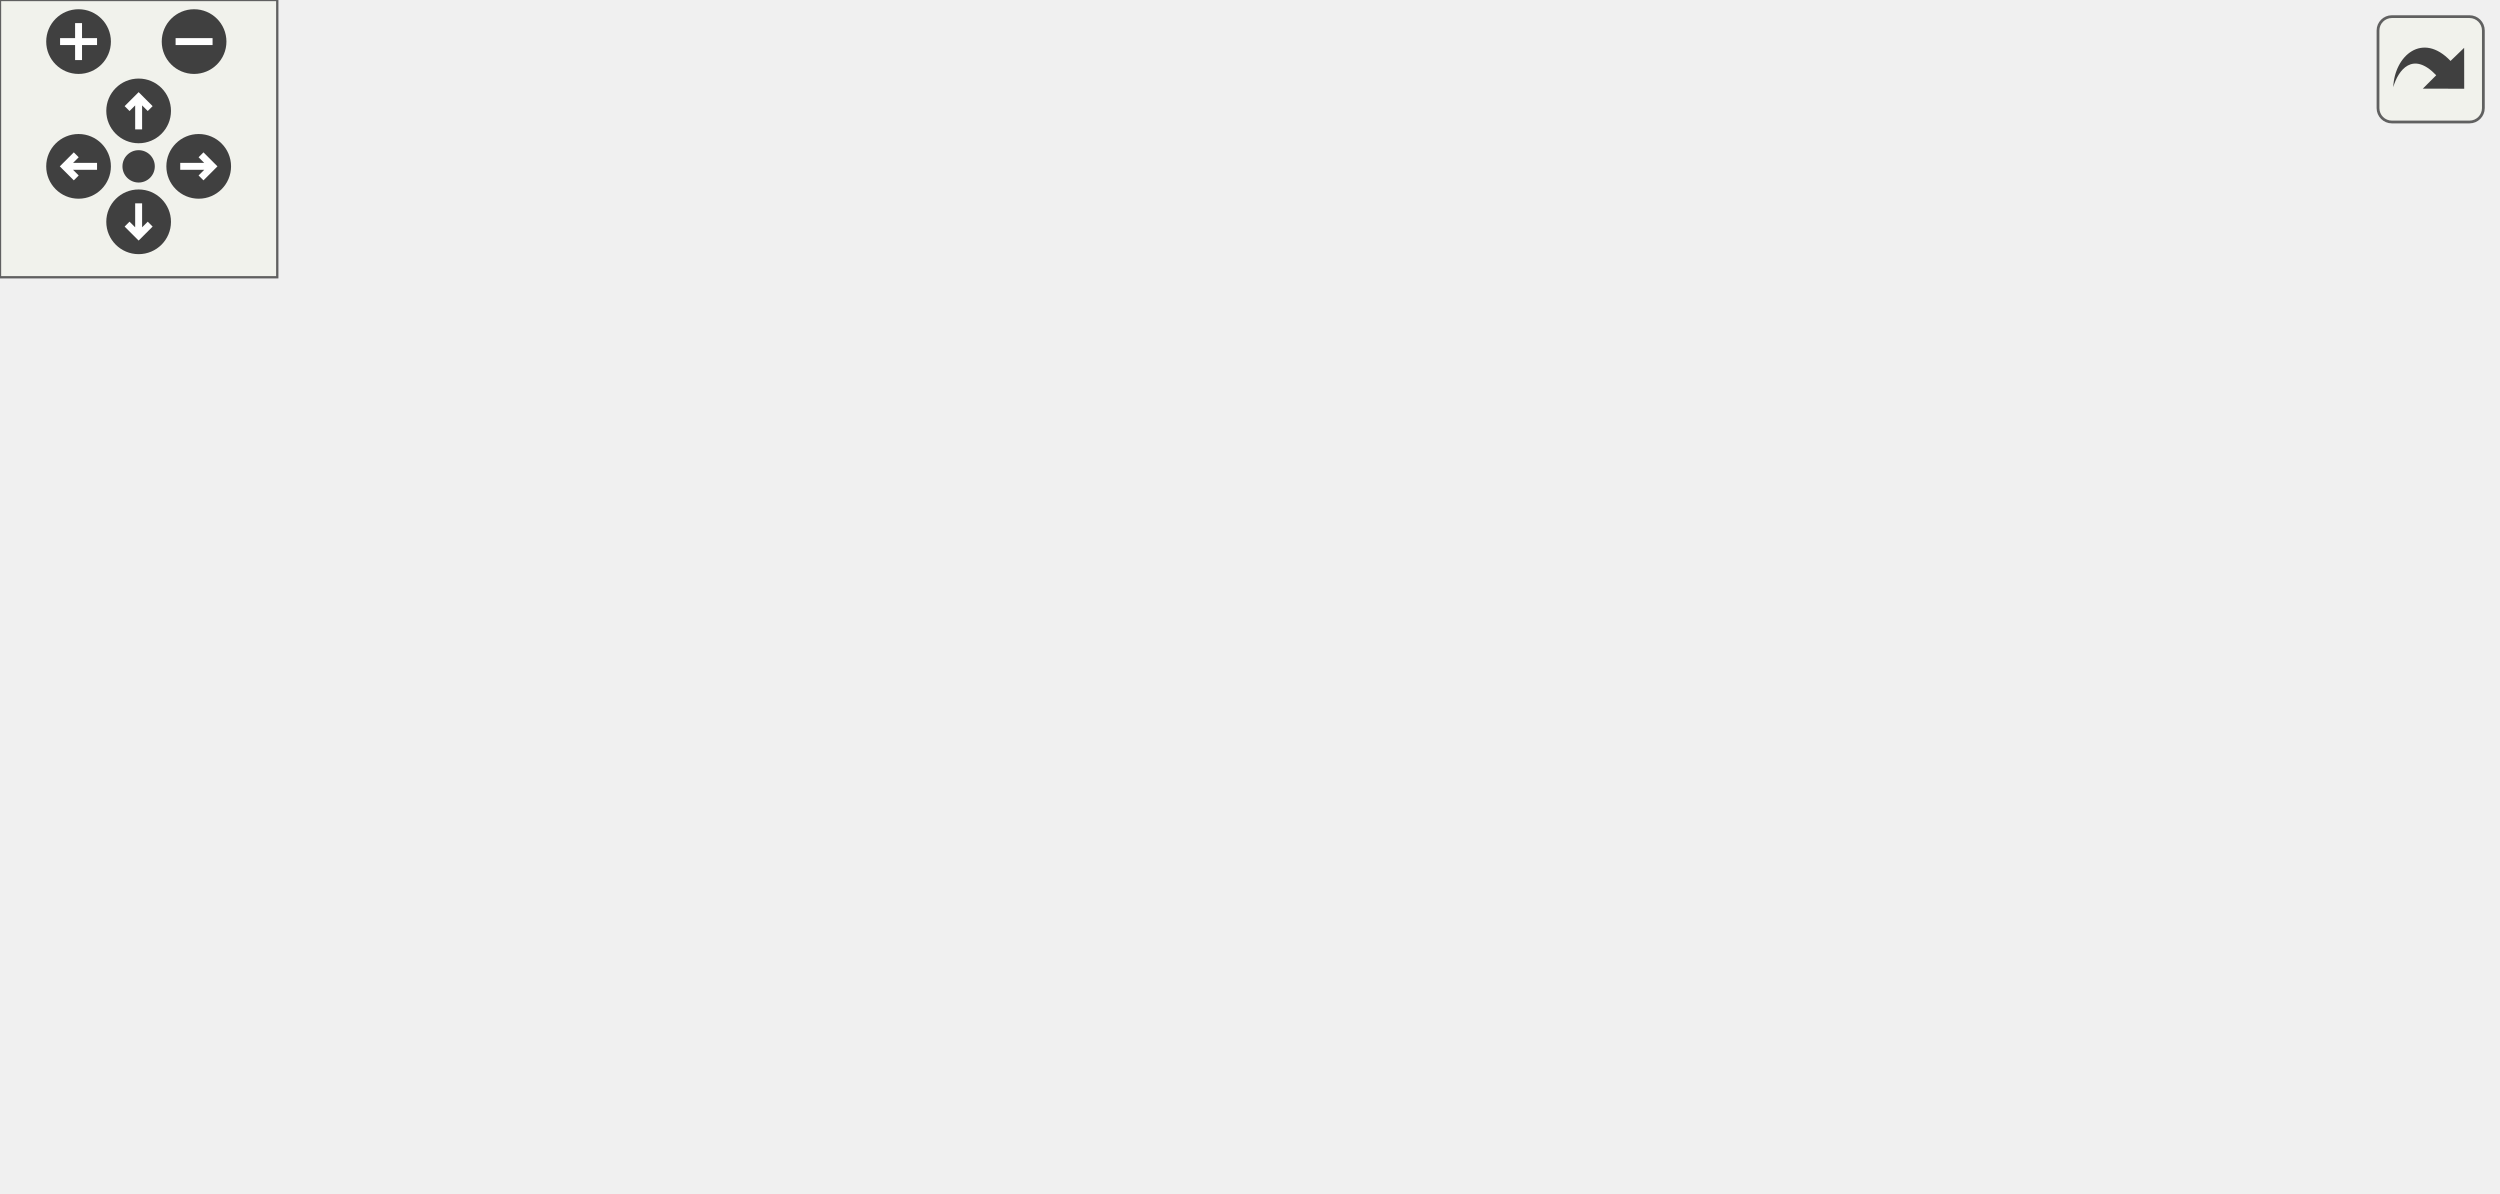
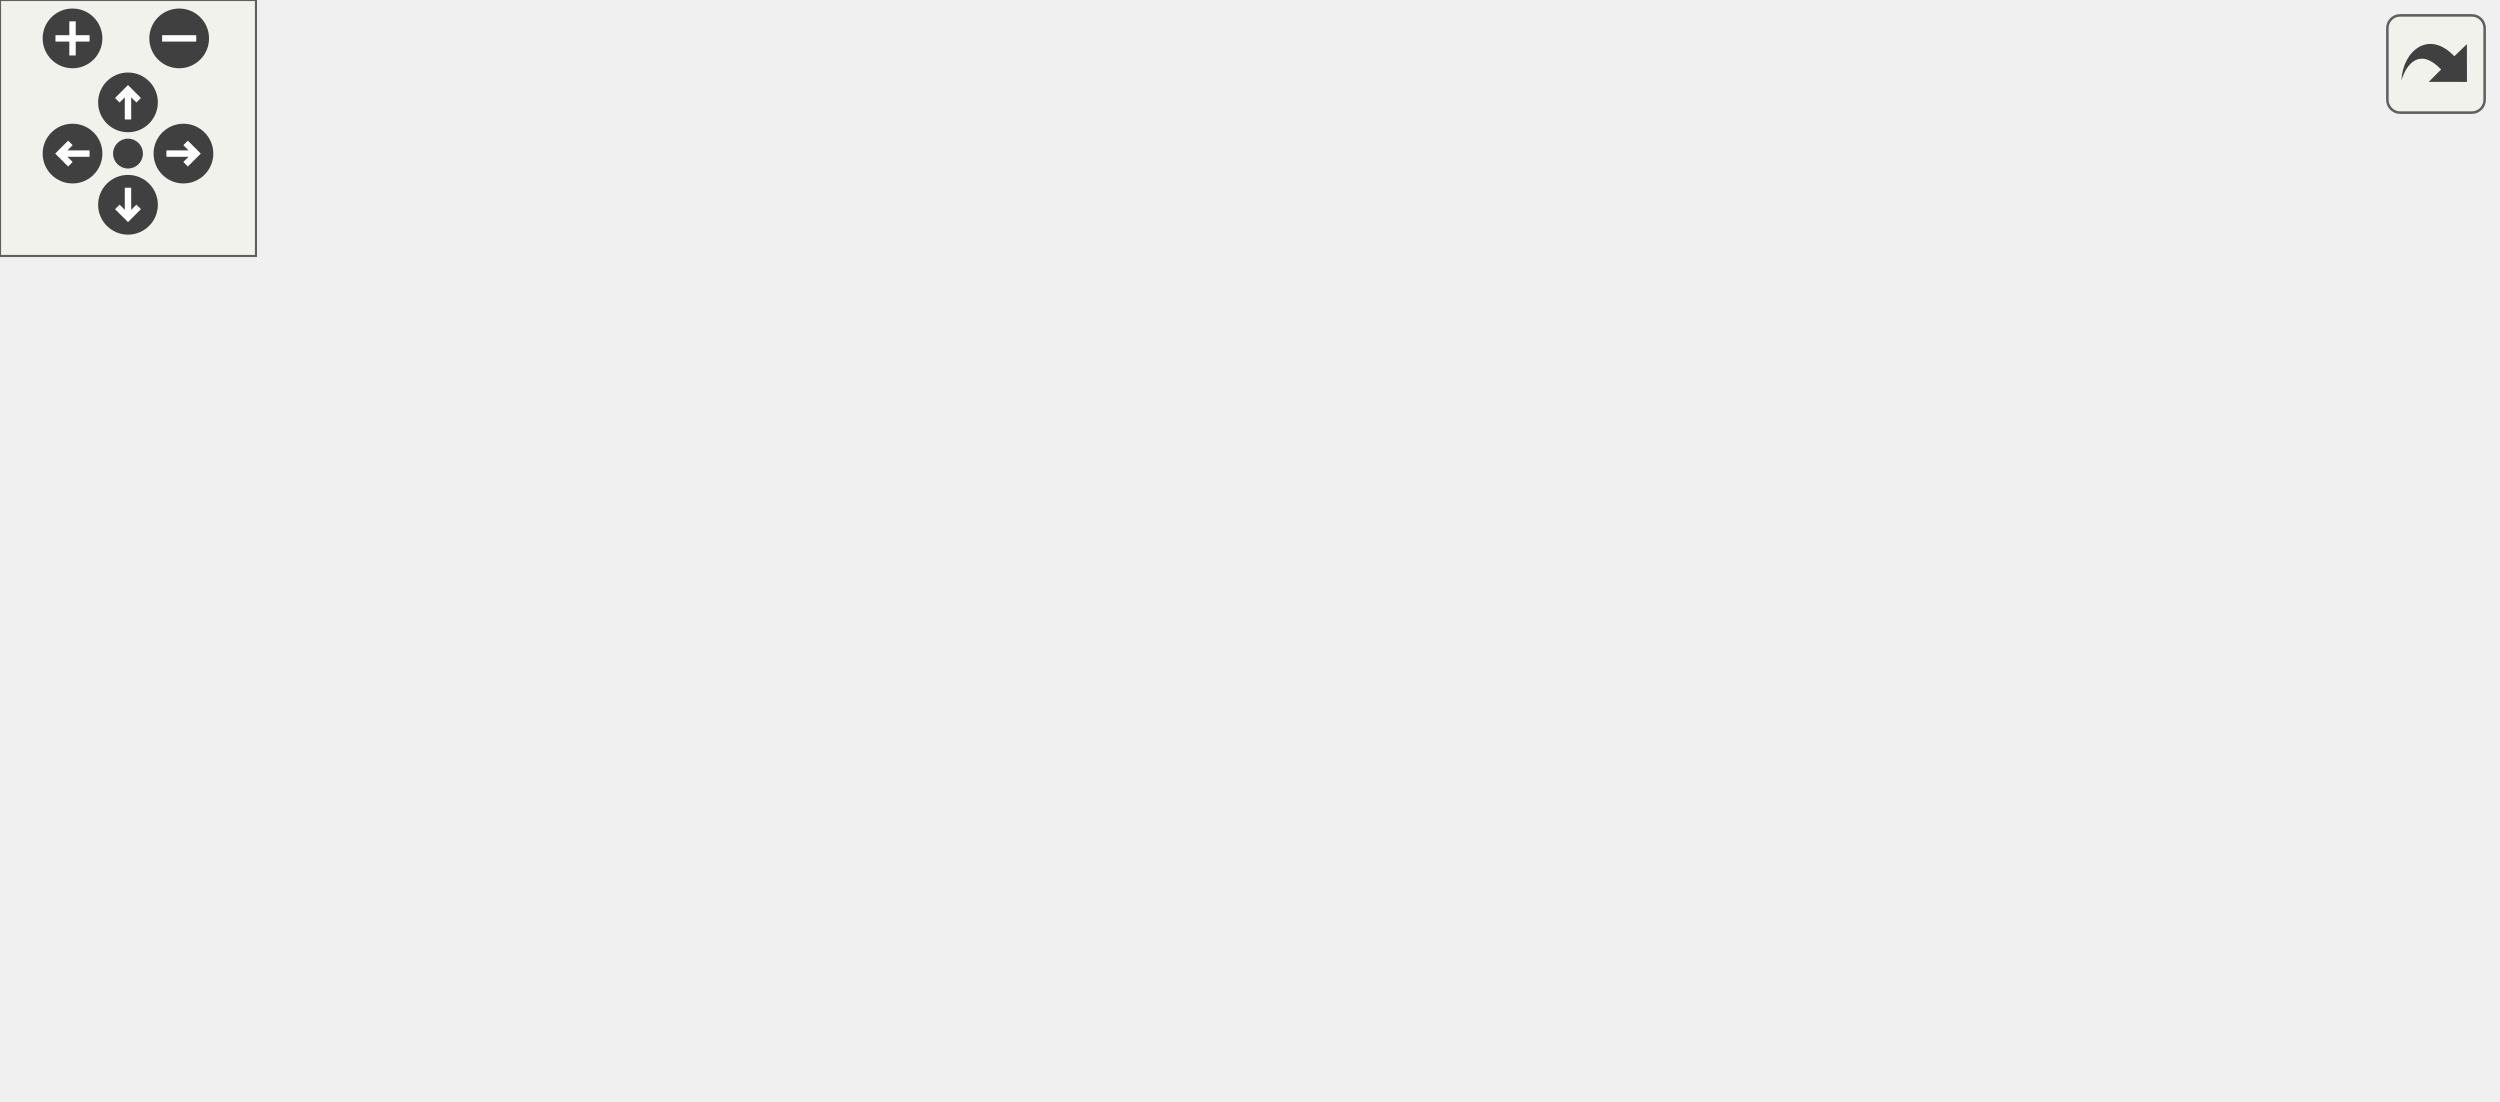
<svg xmlns="http://www.w3.org/2000/svg" xmlns:xlink="http://www.w3.org/1999/xlink" id="main" version="1.1" xml:space="preserve">
  <style type="text/css">
.edge:hover path { stroke: red; }
.edge:hover polygon { stroke: red; fill: red; }
</style>
  <defs>
    <circle id="rim" cx="0" cy="0" r="7" />
    <circle id="rim2" cx="0" cy="0" r="3.5" />
    <g id="zoomPlus">
      <use xlink:href="#rim" fill="#404040">
        <set attributeName="fill" to="#808080" begin="zoomplus.mouseover" end="zoomplus.mouseout" />
      </use>
      <path d="M-4,0h8M0,-4v8" fill="none" stroke="white" stroke-width="1.5" pointer-events="none" />
    </g>
    <g id="zoomMin">
      <use xlink:href="#rim" fill="#404040">
        <set attributeName="fill" to="#808080" begin="zoomminus.mouseover" end="zoomminus.mouseout" />
      </use>
      <path d="M-4,0h8" fill="none" stroke="white" stroke-width="1.5" pointer-events="none" />
    </g>
    <g id="dirArrow">
      <path fill="none" stroke="white" stroke-width="1.5" d="M0,-3.0v7 M-2.5,-0.5L0,-3.0L2.5,-0.5" />
    </g>
    <g id="resetDef">
      <use xlink:href="#rim2" fill="#404040">
        <set attributeName="fill" to="#808080" begin="reset.mouseover" end="reset.mouseout" />
      </use>
    </g>
  </defs>
  <svg id="graph" class="graph">
    <g id="viewport">
      <g id="node1" class="node">
        <g id="a_node1">
          <a xlink:title="Declaration of utility functions for SHA256 hashing.">
            <polygon fill="#bfbfbf" stroke="black" points="232,-156.5 232,-197.5 362,-197.5 362,-156.5 232,-156.5" />
            <text text-anchor="start" x="240" y="-185.5" font-family="Helvetica,sans-Serif" font-size="10.00">/home/ugovaretto/projects</text>
            <text text-anchor="start" x="240" y="-174.5" font-family="Helvetica,sans-Serif" font-size="10.00">/uv-cpp/s3client/repo/lib</text>
            <text text-anchor="middle" x="297" y="-163.5" font-family="Helvetica,sans-Serif" font-size="10.00">/hash/utility.h</text>
          </a>
        </g>
      </g>
      <g id="node2" class="node">
        <g id="a_node2">
          <a xlink:href="lib_2hash_2utility_8cpp.html" target="_top" xlink:title="Implementation of SHA256 utility functions.">
            <polygon fill="none" stroke="black" points="0,-78.5 0,-119.5 130,-119.5 130,-78.5 0,-78.5" />
            <text text-anchor="start" x="8" y="-107.5" font-family="Helvetica,sans-Serif" font-size="10.00">/home/ugovaretto/projects</text>
            <text text-anchor="start" x="8" y="-96.5" font-family="Helvetica,sans-Serif" font-size="10.00">/uv-cpp/s3client/repo/lib</text>
            <text text-anchor="middle" x="65" y="-85.5" font-family="Helvetica,sans-Serif" font-size="10.00">/hash/utility.cpp</text>
          </a>
        </g>
      </g>
      <g id="edge1" class="edge">
        <path fill="none" stroke="midnightblue" d="M227.72,-153.3C194.88,-142.55 156.04,-129.82 124.54,-119.51" />
        <polygon fill="midnightblue" stroke="midnightblue" points="226.66,-156.64 237.25,-156.43 228.84,-149.99 226.66,-156.64" />
      </g>
      <g id="node3" class="node">
        <g id="a_node3">
          <a xlink:href="hmac256_8cpp.html" target="_top" xlink:title="implementation of HMAC hashing algorithm.">
-             <polygon fill="none" stroke="black" points="96,-0.5 96,-41.5 226,-41.5 226,-0.5 96,-0.5" />
-             <text text-anchor="start" x="104" y="-29.5" font-family="Helvetica,sans-Serif" font-size="10.00">/home/ugovaretto/projects</text>
-             <text text-anchor="start" x="104" y="-18.5" font-family="Helvetica,sans-Serif" font-size="10.00">/uv-cpp/s3client/repo/lib</text>
-             <text text-anchor="middle" x="161" y="-7.5" font-family="Helvetica,sans-Serif" font-size="10.00">/hash/hmac256.cpp</text>
+             <polygon fill="none" stroke="black" points="298,-0.5 298,-41.5 428,-41.5 428,-0.5 298,-0.5" />
+             <text text-anchor="start" x="306" y="-29.5" font-family="Helvetica,sans-Serif" font-size="10.00">/home/ugovaretto/projects</text>
+             <text text-anchor="start" x="306" y="-18.5" font-family="Helvetica,sans-Serif" font-size="10.00">/uv-cpp/s3client/repo/lib</text>
+             <text text-anchor="middle" x="363" y="-7.5" font-family="Helvetica,sans-Serif" font-size="10.00">/hash/hmac256.cpp</text>
          </a>
        </g>
      </g>
      <g id="edge2" class="edge">
-         <path fill="none" stroke="midnightblue" d="M222.25,-154.59C205.06,-146.36 188.47,-135.16 177,-120 159.83,-97.32 158.15,-63.17 159.12,-41.75" />
-         <polygon fill="midnightblue" stroke="midnightblue" points="221.27,-157.99 231.83,-158.86 224.12,-151.6 221.27,-157.99" />
+         <path fill="none" stroke="midnightblue" d="M312.01,-147.28C316.37,-138.59 321.03,-128.98 325,-120 336.82,-93.3 348.71,-61.7 355.96,-41.74" />
+         <polygon fill="midnightblue" stroke="midnightblue" points="308.85,-145.76 307.44,-156.26 315.09,-148.93 308.85,-145.76" />
      </g>
      <g id="node4" class="node">
        <g id="a_node4">
-           <a xlink:href="sha256_8cpp.html" target="_top" xlink:title="Implementation of SHA256 algorithm.">
-             <polygon fill="none" stroke="black" points="249,-0.5 249,-41.5 379,-41.5 379,-0.5 249,-0.5" />
-             <text text-anchor="start" x="257" y="-29.5" font-family="Helvetica,sans-Serif" font-size="10.00">/home/ugovaretto/projects</text>
-             <text text-anchor="start" x="257" y="-18.5" font-family="Helvetica,sans-Serif" font-size="10.00">/uv-cpp/s3client/repo/lib</text>
-             <text text-anchor="middle" x="314" y="-7.5" font-family="Helvetica,sans-Serif" font-size="10.00">/hash/sha256.cpp</text>
+           <a xlink:href="md5_8cpp.html" target="_top" xlink:title="Implementation of MD5 algorithm,.">
+             <polygon fill="none" stroke="black" points="131,-0.5 131,-41.5 261,-41.5 261,-0.5 131,-0.5" />
+             <text text-anchor="start" x="139" y="-29.5" font-family="Helvetica,sans-Serif" font-size="10.00">/home/ugovaretto/projects</text>
+             <text text-anchor="start" x="139" y="-18.5" font-family="Helvetica,sans-Serif" font-size="10.00">/uv-cpp/s3client/repo/lib</text>
+             <text text-anchor="middle" x="196" y="-7.5" font-family="Helvetica,sans-Serif" font-size="10.00">/hash/md5.cpp</text>
          </a>
        </g>
      </g>
      <g id="edge3" class="edge">
-         <path fill="none" stroke="midnightblue" d="M314.38,-147.58C318.73,-139.02 322.78,-129.4 325,-120 331.29,-93.34 325.42,-61.72 320.14,-41.76" />
-         <polygon fill="midnightblue" stroke="midnightblue" points="311.3,-145.92 309.63,-156.38 317.46,-149.25 311.3,-145.92" />
+         <path fill="none" stroke="midnightblue" d="M222.32,-156.65C204.48,-148.35 187.57,-136.6 177,-120 161.73,-96.03 173.82,-62.55 184.49,-41.58" />
+         <polygon fill="midnightblue" stroke="midnightblue" points="221.13,-159.95 231.7,-160.69 223.89,-153.52 221.13,-159.95" />
      </g>
      <g id="node5" class="node">
        <g id="a_node5">
-           <a xlink:href="md5_8cpp.html" target="_top" xlink:title="Implementation of MD5 algorithm,.">
-             <polygon fill="none" stroke="black" points="407,-0.5 407,-41.5 537,-41.5 537,-0.5 407,-0.5" />
-             <text text-anchor="start" x="415" y="-29.5" font-family="Helvetica,sans-Serif" font-size="10.00">/home/ugovaretto/projects</text>
-             <text text-anchor="start" x="415" y="-18.5" font-family="Helvetica,sans-Serif" font-size="10.00">/uv-cpp/s3client/repo/lib</text>
-             <text text-anchor="middle" x="472" y="-7.5" font-family="Helvetica,sans-Serif" font-size="10.00">/hash/md5.cpp</text>
+           <a xlink:href="sha256_8cpp.html" target="_top" xlink:title="Implementation of SHA256 algorithm.">
+             <polygon fill="none" stroke="black" points="455,-0.5 455,-41.5 585,-41.5 585,-0.5 455,-0.5" />
+             <text text-anchor="start" x="463" y="-29.5" font-family="Helvetica,sans-Serif" font-size="10.00">/home/ugovaretto/projects</text>
+             <text text-anchor="start" x="463" y="-18.5" font-family="Helvetica,sans-Serif" font-size="10.00">/uv-cpp/s3client/repo/lib</text>
+             <text text-anchor="middle" x="520" y="-7.5" font-family="Helvetica,sans-Serif" font-size="10.00">/hash/sha256.cpp</text>
          </a>
        </g>
      </g>
      <g id="edge4" class="edge">
-         <path fill="none" stroke="midnightblue" d="M324.03,-149.28C344.67,-129.19 374.06,-101.24 401,-78 415.5,-65.49 432.31,-52.19 445.93,-41.68" />
-         <polygon fill="midnightblue" stroke="midnightblue" points="321.55,-146.82 316.84,-156.31 326.44,-151.82 321.55,-146.82" />
+         <path fill="none" stroke="midnightblue" d="M372.15,-165.61C426.32,-156.48 492.94,-141.3 511,-120 529.34,-98.37 527.68,-63.58 524.25,-41.8" />
+         <polygon fill="midnightblue" stroke="midnightblue" points="371.5,-162.17 362.2,-167.24 372.63,-169.08 371.5,-162.17" />
      </g>
      <g id="node6" class="node">
        <g id="a_node6">
-           <a xlink:href="sha256_8h.html" target="_top" xlink:title="declaration of SHA256 hash functions.">
+           <a xlink:href="md5_8h.html" target="_top" xlink:title="declaration of MD5 hashing functions.">
            <polygon fill="none" stroke="black" points="186,-78.5 186,-119.5 316,-119.5 316,-78.5 186,-78.5" />
            <text text-anchor="start" x="194" y="-107.5" font-family="Helvetica,sans-Serif" font-size="10.00">/home/ugovaretto/projects</text>
            <text text-anchor="start" x="194" y="-96.5" font-family="Helvetica,sans-Serif" font-size="10.00">/uv-cpp/s3client/repo/lib</text>
-             <text text-anchor="middle" x="251" y="-85.5" font-family="Helvetica,sans-Serif" font-size="10.00">/hash/sha256.h</text>
+             <text text-anchor="middle" x="251" y="-85.5" font-family="Helvetica,sans-Serif" font-size="10.00">/hash/md5.h</text>
          </a>
        </g>
      </g>
      <g id="edge5" class="edge">
        <path fill="none" stroke="midnightblue" d="M279.91,-147.76C274.21,-138.35 268.01,-128.1 262.81,-119.51" />
        <polygon fill="midnightblue" stroke="midnightblue" points="276.98,-149.69 285.15,-156.43 282.97,-146.06 276.98,-149.69" />
      </g>
      <g id="node7" class="node">
        <g id="a_node7">
-           <a xlink:href="md5_8h.html" target="_top" xlink:title="declaration of MD5 hashing functions.">
-             <polygon fill="none" stroke="black" points="410,-78.5 410,-119.5 540,-119.5 540,-78.5 410,-78.5" />
-             <text text-anchor="start" x="418" y="-107.5" font-family="Helvetica,sans-Serif" font-size="10.00">/home/ugovaretto/projects</text>
-             <text text-anchor="start" x="418" y="-96.5" font-family="Helvetica,sans-Serif" font-size="10.00">/uv-cpp/s3client/repo/lib</text>
-             <text text-anchor="middle" x="475" y="-85.5" font-family="Helvetica,sans-Serif" font-size="10.00">/hash/md5.h</text>
+           <a xlink:href="sha256_8h.html" target="_top" xlink:title="declaration of SHA256 hash functions.">
+             <polygon fill="none" stroke="black" points="372,-78.5 372,-119.5 502,-119.5 502,-78.5 372,-78.5" />
+             <text text-anchor="start" x="380" y="-107.5" font-family="Helvetica,sans-Serif" font-size="10.00">/home/ugovaretto/projects</text>
+             <text text-anchor="start" x="380" y="-96.5" font-family="Helvetica,sans-Serif" font-size="10.00">/uv-cpp/s3client/repo/lib</text>
+             <text text-anchor="middle" x="437" y="-85.5" font-family="Helvetica,sans-Serif" font-size="10.00">/hash/sha256.h</text>
          </a>
        </g>
      </g>
-       <g id="edge8" class="edge">
-         <path fill="none" stroke="midnightblue" d="M352.11,-152.47C376.88,-141.89 405.77,-129.56 429.32,-119.51" />
-         <polygon fill="midnightblue" stroke="midnightblue" points="350.66,-149.28 342.84,-156.43 353.41,-155.72 350.66,-149.28" />
+       <g id="edge7" class="edge">
+         <path fill="none" stroke="midnightblue" d="M341.9,-151.63C361.03,-141.24 383.04,-129.29 401.07,-119.51" />
+         <polygon fill="midnightblue" stroke="midnightblue" points="340.17,-148.58 333.05,-156.43 343.51,-154.73 340.17,-148.58" />
      </g>
      <g id="edge6" class="edge">
-         <path fill="none" stroke="midnightblue" d="M219.95,-71.78C208.18,-61.84 195.01,-50.72 184.1,-41.51" />
-         <polygon fill="midnightblue" stroke="midnightblue" points="217.92,-74.65 227.82,-78.43 222.44,-69.3 217.92,-74.65" />
+         <path fill="none" stroke="midnightblue" d="M230.77,-70.05C223.91,-60.57 216.4,-50.18 210.12,-41.51" />
+         <polygon fill="midnightblue" stroke="midnightblue" points="228.14,-72.38 236.84,-78.43 233.81,-68.27 228.14,-72.38" />
      </g>
-       <g id="edge7" class="edge">
-         <path fill="none" stroke="midnightblue" d="M273.69,-70.63C281.68,-60.99 290.49,-50.36 297.83,-41.51" />
-         <polygon fill="midnightblue" stroke="midnightblue" points="270.91,-68.5 267.22,-78.43 276.3,-72.96 270.91,-68.5" />
+       <g id="edge8" class="edge">
+         <path fill="none" stroke="midnightblue" d="M410.91,-71.2C401.38,-61.42 390.79,-50.54 381.99,-41.51" />
+         <polygon fill="midnightblue" stroke="midnightblue" points="408.46,-73.71 417.94,-78.43 413.47,-68.82 408.46,-73.71" />
      </g>
      <g id="edge9" class="edge">
-         <path fill="none" stroke="midnightblue" d="M473.83,-68.3C473.47,-59.3 473.09,-49.65 472.77,-41.51" />
-         <polygon fill="midnightblue" stroke="midnightblue" points="470.34,-68.57 474.23,-78.43 477.33,-68.3 470.34,-68.57" />
+         <path fill="none" stroke="midnightblue" d="M465.95,-71.49C476.72,-61.63 488.74,-50.63 498.7,-41.51" />
+         <polygon fill="midnightblue" stroke="midnightblue" points="463.39,-69.09 458.37,-78.43 468.11,-74.26 463.39,-69.09" />
      </g>
    </g>
  </svg>
  <g id="navigator" transform="translate(0 0)" fill="#404254">
    <rect fill="#f2f5e9" fill-opacity="0.5" stroke="#606060" stroke-width=".5" x="0" y="0" width="60" height="60" />
    <use id="zoomplus" xlink:href="#zoomPlus" x="17" y="9" />
    <use id="zoomminus" xlink:href="#zoomMin" x="42" y="9" />
    <use id="reset" xlink:href="#resetDef" x="30" y="36" />
    <g id="arrowUp" xlink:href="#dirArrow" transform="translate(30 24)">
      <use xlink:href="#rim" fill="#404040">
        <set attributeName="fill" to="#808080" begin="arrowUp.mouseover" end="arrowUp.mouseout" />
      </use>
      <path fill="none" stroke="white" stroke-width="1.5" d="M0,-3.0v7 M-2.5,-0.5L0,-3.0L2.5,-0.5" />
    </g>
    <g id="arrowRight" xlink:href="#dirArrow" transform="rotate(90) translate(36 -43)">
      <use xlink:href="#rim" fill="#404040">
        <set attributeName="fill" to="#808080" begin="arrowRight.mouseover" end="arrowRight.mouseout" />
      </use>
      <path fill="none" stroke="white" stroke-width="1.5" d="M0,-3.0v7 M-2.5,-0.5L0,-3.0L2.5,-0.5" />
    </g>
    <g id="arrowDown" xlink:href="#dirArrow" transform="rotate(180) translate(-30 -48)">
      <use xlink:href="#rim" fill="#404040">
        <set attributeName="fill" to="#808080" begin="arrowDown.mouseover" end="arrowDown.mouseout" />
      </use>
      <path fill="none" stroke="white" stroke-width="1.5" d="M0,-3.0v7 M-2.5,-0.5L0,-3.0L2.5,-0.5" />
    </g>
    <g id="arrowLeft" xlink:href="#dirArrow" transform="rotate(270) translate(-36 17)">
      <use xlink:href="#rim" fill="#404040">
        <set attributeName="fill" to="#808080" begin="arrowLeft.mouseover" end="arrowLeft.mouseout" />
      </use>
      <path fill="none" stroke="white" stroke-width="1.5" d="M0,-3.0v7 M-2.5,-0.5L0,-3.0L2.5,-0.5" />
    </g>
  </g>
  <svg viewBox="0 0 15 15" width="100%" height="30px" preserveAspectRatio="xMaxYMin meet">
    <g id="arrow_out" transform="scale(0.3 0.3)">
      <a xlink:href="lib_2hash_2utility_8h__dep__incl_org.svg" target="_base">
        <rect id="button" ry="5" rx="5" y="6" x="6" height="38" width="38" fill="#f2f5e9" fill-opacity="0.5" stroke="#606060" stroke-width="1.0" />
        <path id="arrow" d="M 11.5,31.437 C 11.94,20.098 22.043,11.323 32.159,21.979 L 37.069,17.246 C 37.069,17.246 37.088,32 37.088,32 L 22.16,31.978 C 22.16,31.978 26.998,27.14 26.998,27.14 C 18.529,18.264 13.292,25.23 11.5,31.437 z" style="fill:#404040;" />
      </a>
    </g>
  </svg>
</svg>
